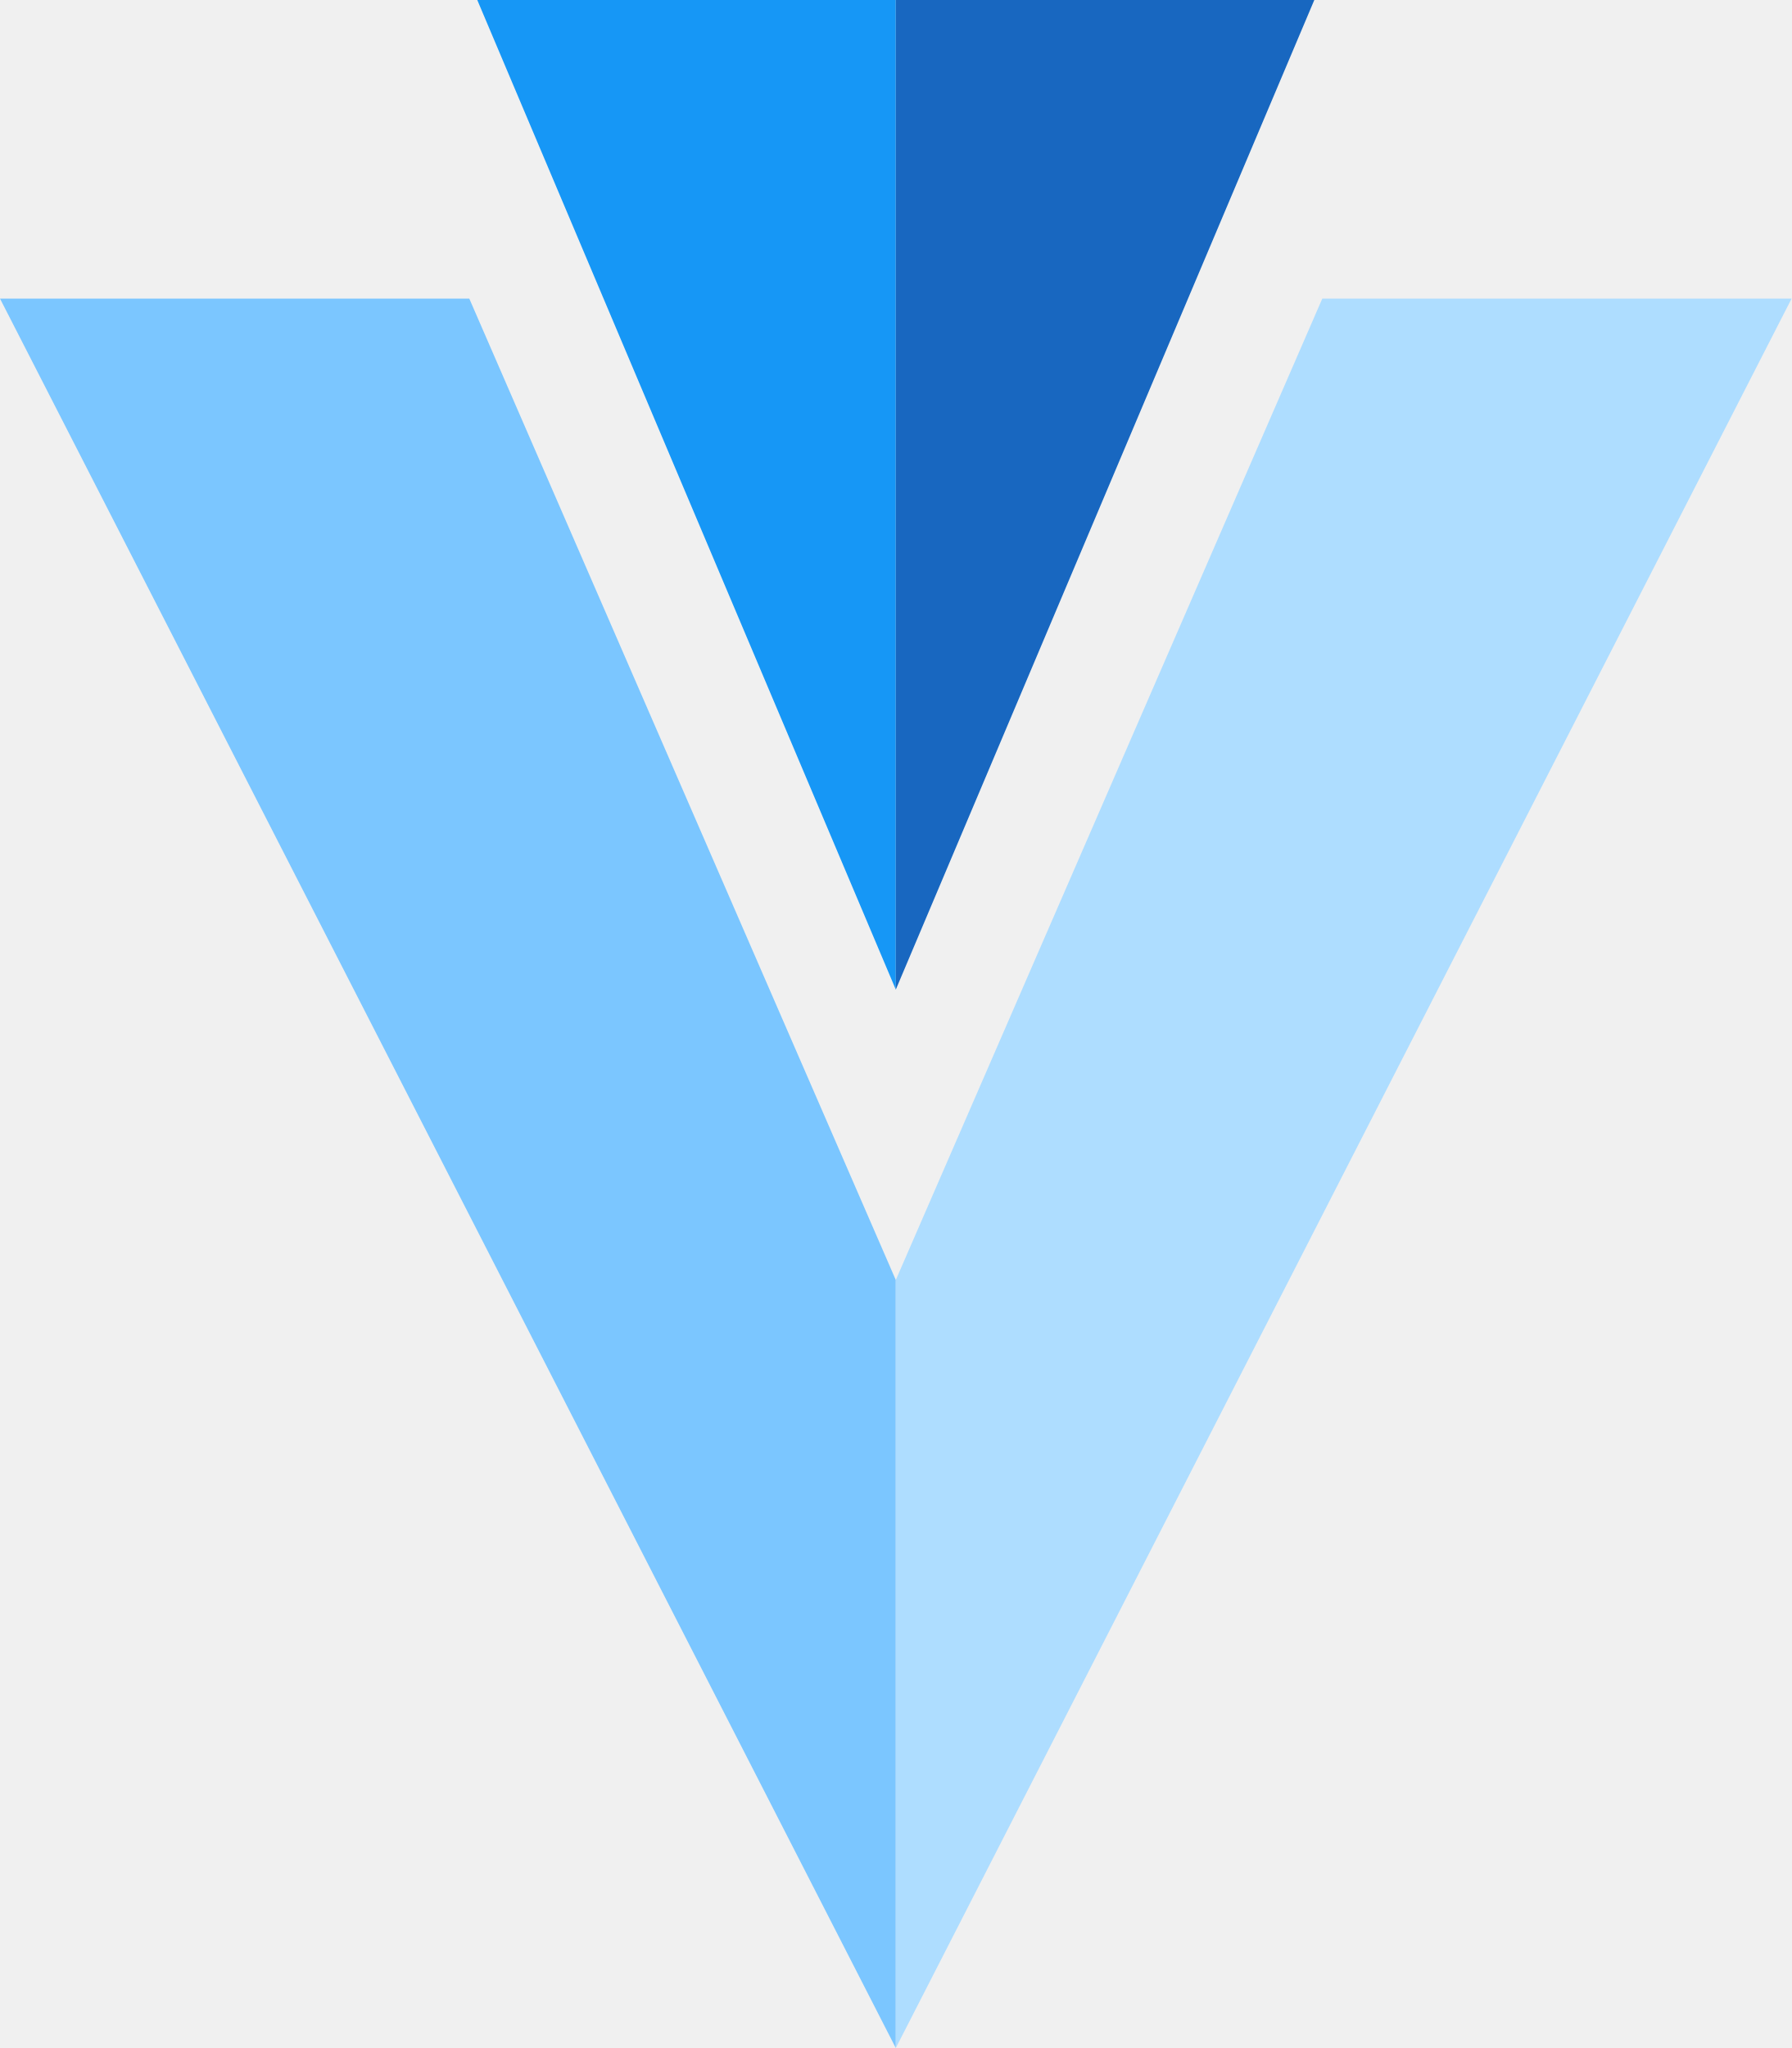
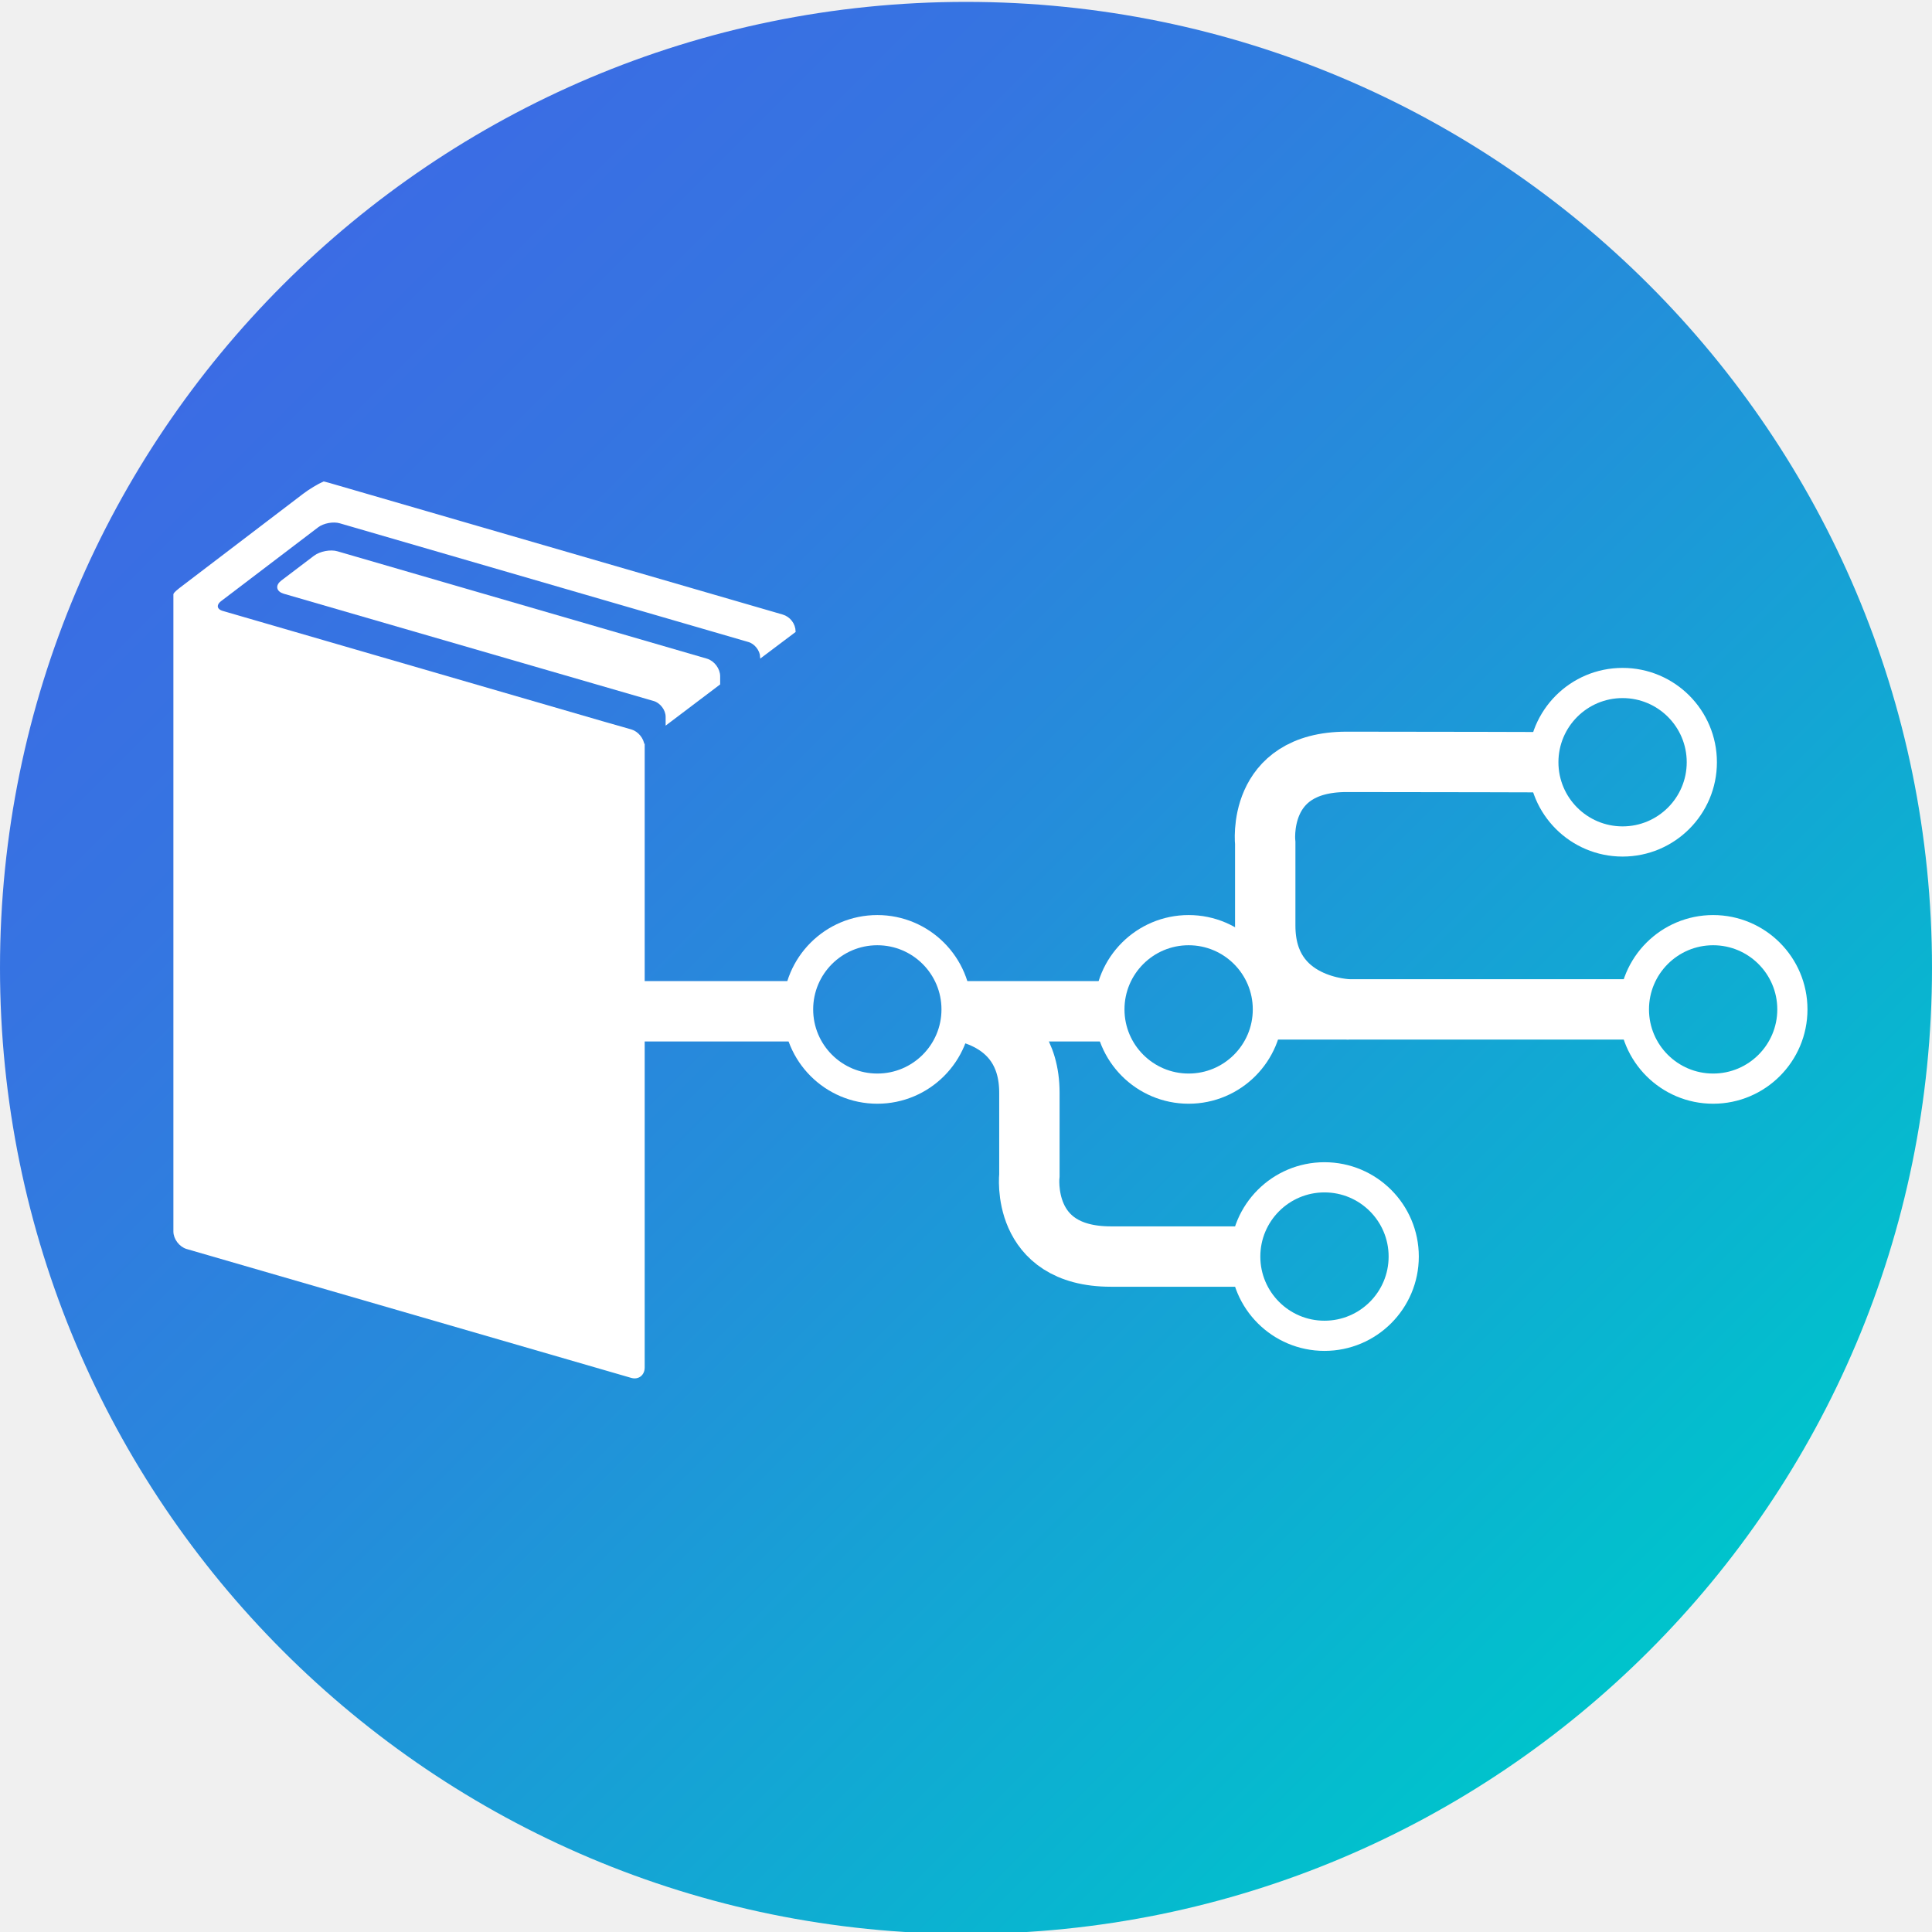
- <svg xmlns="http://www.w3.org/2000/svg" id="Layer_1" data-name="Layer 1" viewBox="0 0 87.5 100">
-   <defs>
-     <style>.cls-1{fill:#1697f6;}.cls-2{fill:#7bc6ff;}.cls-3{fill:#1867c0;}.cls-4{fill:#aeddff;}</style>
-   </defs>
-   <polyline class="cls-1" points="43.75 0 23.31 0 43.75 48.32" />
-   <polygon class="cls-2" points="43.75 62.5 43.75 100 0 14.58 22.92 14.58 43.75 62.5" />
-   <polyline class="cls-3" points="43.75 0 64.19 0 43.75 48.32" />
-   <polygon class="cls-4" points="64.58 14.58 87.5 14.58 43.75 100 43.75 62.5 64.58 14.58" />
+ <svg xmlns="http://www.w3.org/2000/svg" version="1.1" x="0px" y="0px" viewBox="0 0 1024 1024" style="enable-background:new 0 0 1024 1024;" xml:space="preserve">
+   <style type="text/css">
+ 	.st0{fill:url(#SVGID_1_);}
+ 	.st1{fill:#FFFFFF;stroke:#FFFFFF;stroke-width:32;stroke-miterlimit:10;}
+ 	.st2{fill:none;stroke:#FFFFFF;stroke-width:32;stroke-miterlimit:10;}
+ 	.st3{fill:#FFFFFF;stroke:#FFFFFF;stroke-width:8;stroke-miterlimit:10;}
+ 	.st4{fill:none;stroke:#FFFFFF;stroke-width:16;stroke-miterlimit:10;}
+ 	.st5{fill:#FFFFFF;stroke:#FFFFFF;stroke-miterlimit:10;}
+ </style>
+   <g id="Layer_1">
+ </g>
+   <g id="Layer_2">
+     <linearGradient id="SVGID_1_" gradientUnits="userSpaceOnUse" x1="149.961" y1="150.961" x2="874.039" y2="875.039">
+       <stop offset="0" style="stop-color:#3B6CE4" />
+       <stop offset="0.188" style="stop-color:#3575E1" />
+       <stop offset="0.501" style="stop-color:#238FDA" />
+       <stop offset="0.898" style="stop-color:#07B8CF" />
+       <stop offset="0.994" style="stop-color:#00C3CC" />
+     </linearGradient>
+     <circle class="st0" cx="512" cy="513" r="512" />
+     <path class="st1" d="M588,535" />
+     <path class="st1" d="M507,535" />
+   </g>
+   <g id="Layer_3">
+     <path class="st2" d="M501.2,534.8c0,0,44.4,0.8,44.4,44.4c0,43.6,0,43.6,0,43.6s-5,43.2,43.2,43.2s72.2,0,72.2,0" />
+     <path class="st3" d="M480,673" />
+     <path class="st3" d="M480,437" />
+     <line class="st1" x1="674" y1="535" x2="866" y2="535" />
+     <path class="st2" d="M715,535c0,0-44.4-0.8-44.4-44.4s0-43.6,0-43.6s-5-43.2,43.2-43.2S823,404,823,404" />
+     <circle class="st4" cx="860" cy="404" r="42" />
+     <circle class="st4" cx="465" cy="535" r="42" />
+     <circle class="st4" cx="908" cy="535" r="42" />
+     <circle class="st4" cx="702" cy="666" r="42" />
+     <circle class="st4" cx="630" cy="535" r="42" />
+     <g>
+       <path class="st5" d="M374.6,349.6l-195.8-56.9c-3.6-1.1-9,0-12,2.2l-17.4,13.2c-3,2.3-2.5,5,1.1,6.1l196.2,56.9    c3.6,1.1,6.6,5,6.6,8.8h0v3.7l27.9-21.1v-4.1C381.2,354.7,378.3,350.7,374.6,349.6z" />
+       <path class="st5" d="M414.7,326.2l-240.4-69.8c-2.7-0.7-2.7-0.7-2.7-0.7c-2.8,1.2-7.6,4.1-10.6,6.4L95.5,312c-3.1,2.4-3.1,3-3.1,3    c0,3.8,0,10,0,13.7v324c0,3.8,3,7.7,6.6,8.8l235.6,68.3c3.6,1.1,6.6-1.2,6.6-5V395.8c0-0.2,0-0.5,0-0.7L340,396l1.1-0.8    c-0.3-3.6-3.2-7.1-6.6-8.1l-15.4-4.4v0L118,324.3c-3.6-1-4.1-3.8-1.1-6.1l51.4-39.1c3-2.3,8.4-3.3,12-2.2l216.5,62.9    c3.5,1,6.4,4.7,6.6,8.3l17.8-13.4C421.1,330.7,418.4,327.3,414.7,326.2z" />
+     </g>
+     <line class="st1" x1="339" y1="536" x2="420" y2="536" />
+     <line class="st1" x1="507" y1="536" x2="588" y2="536" />
+   </g>
</svg>
